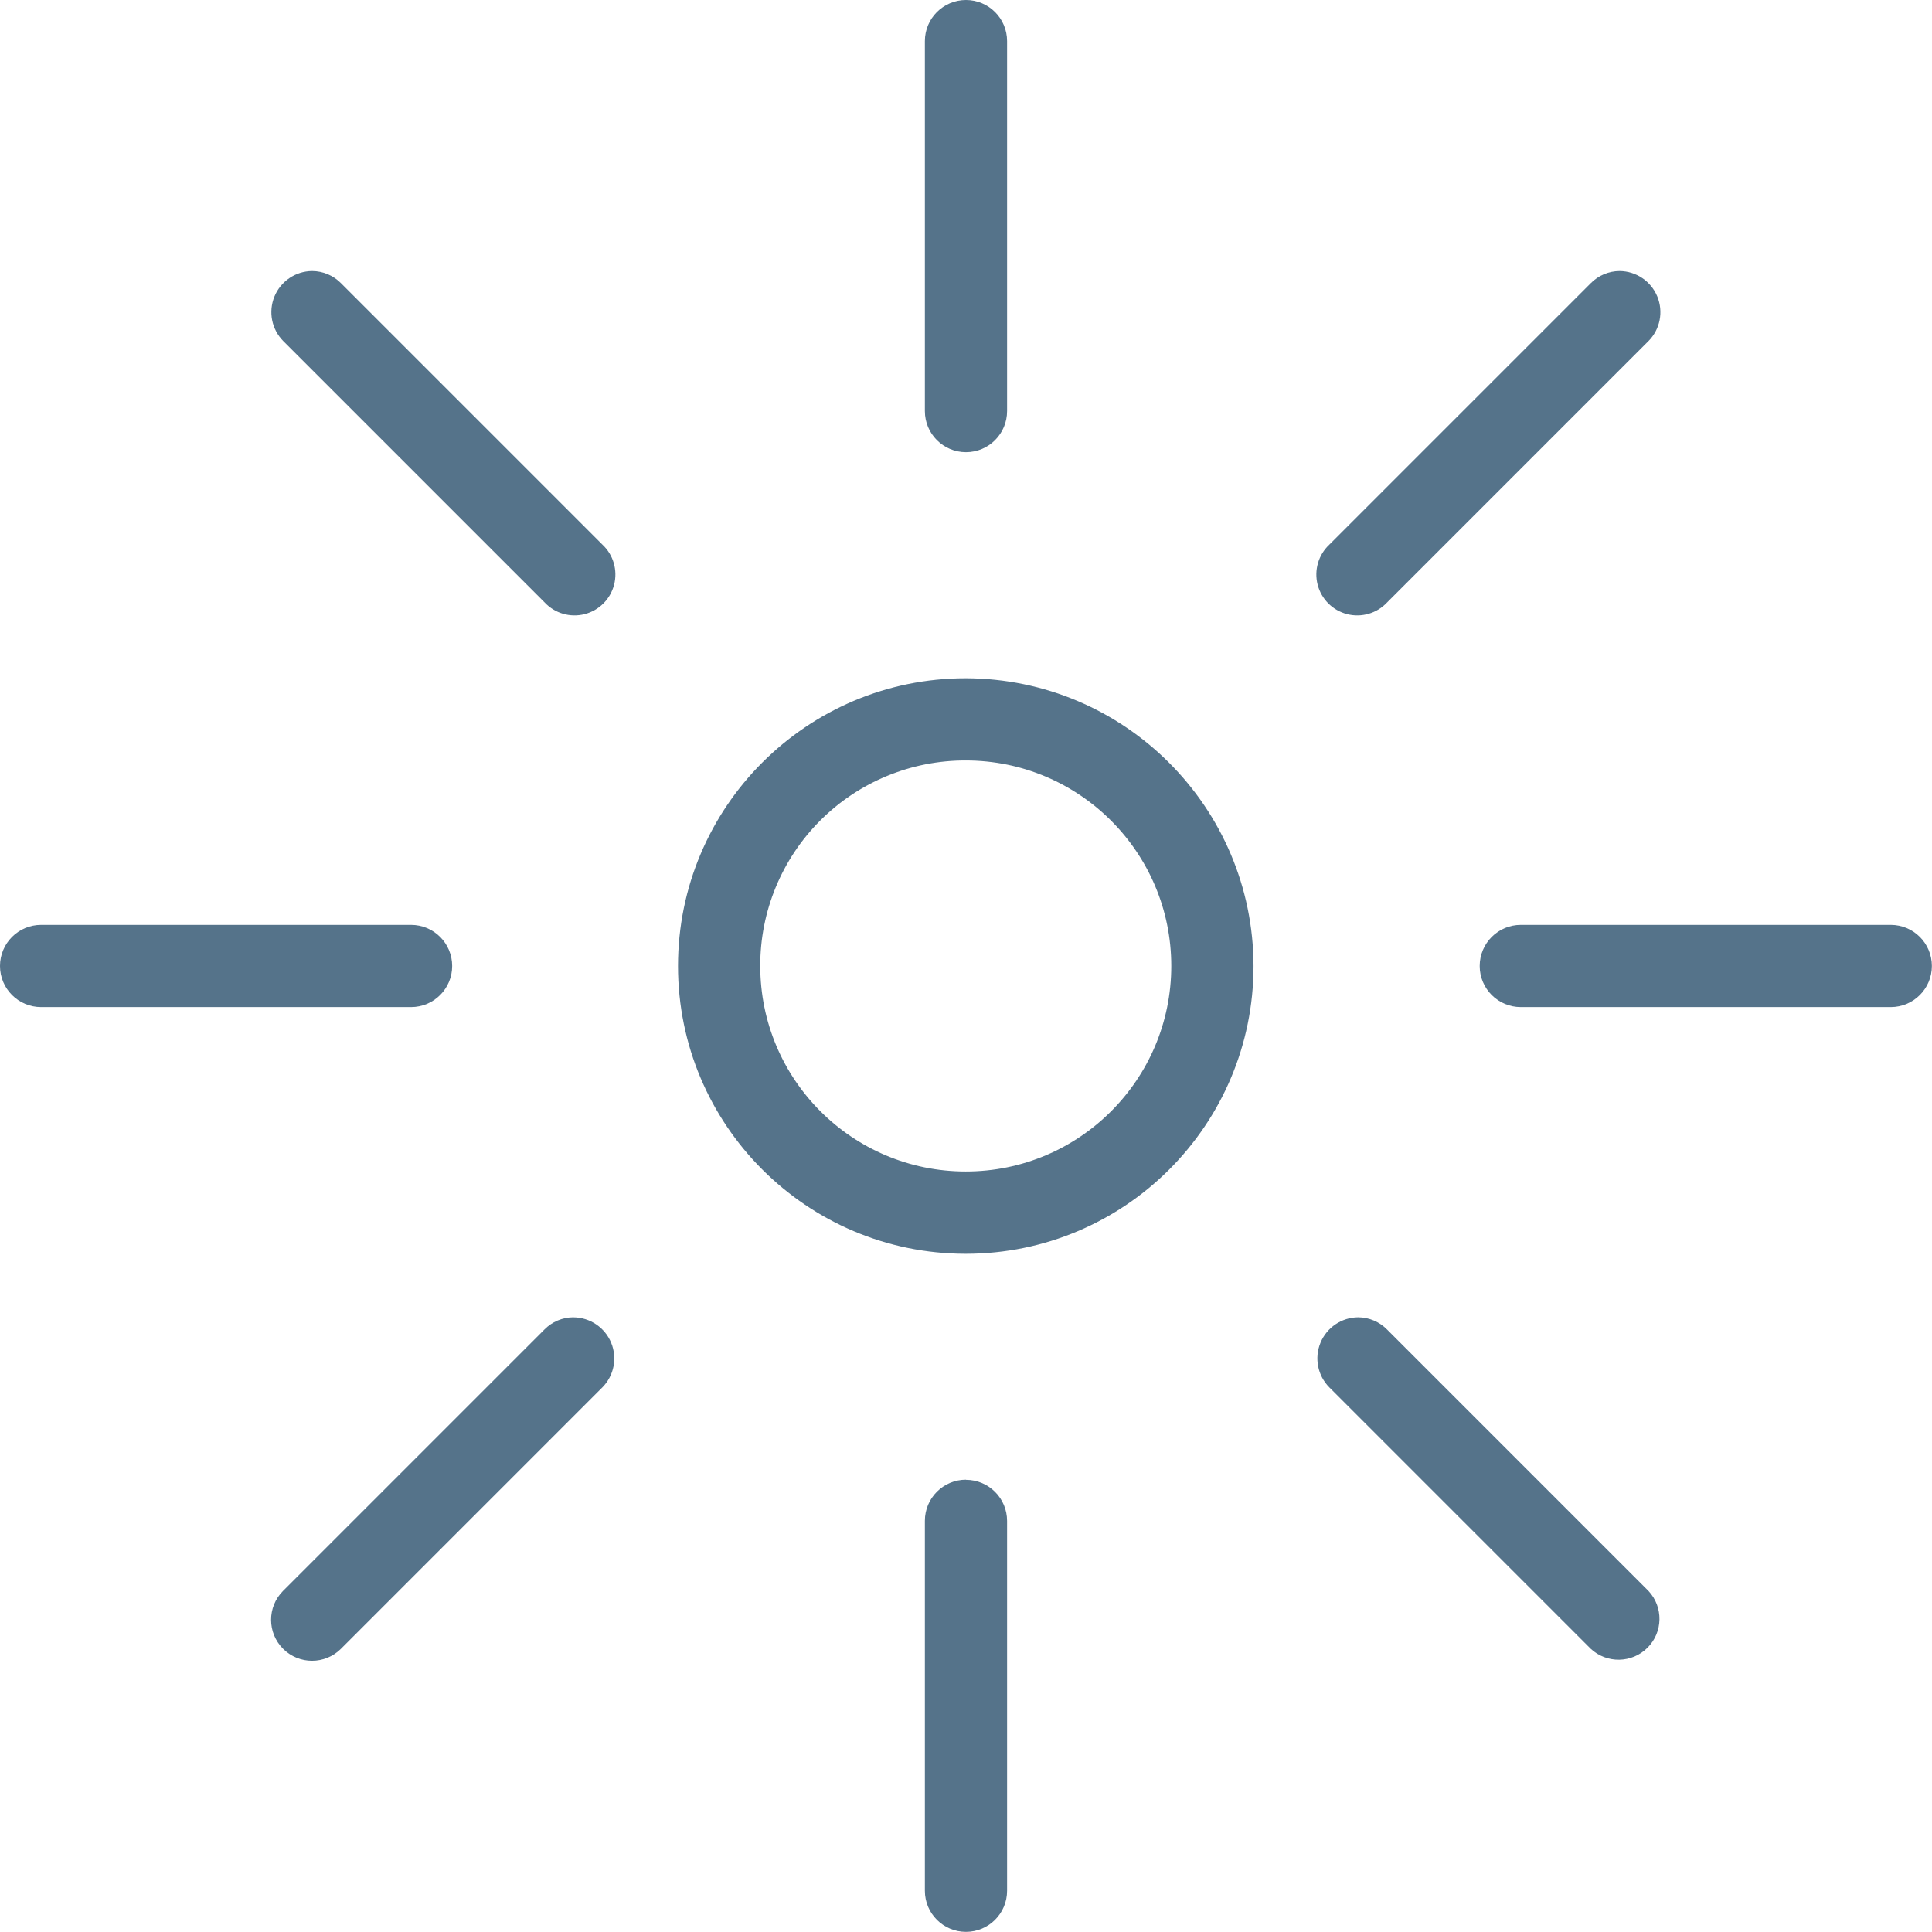
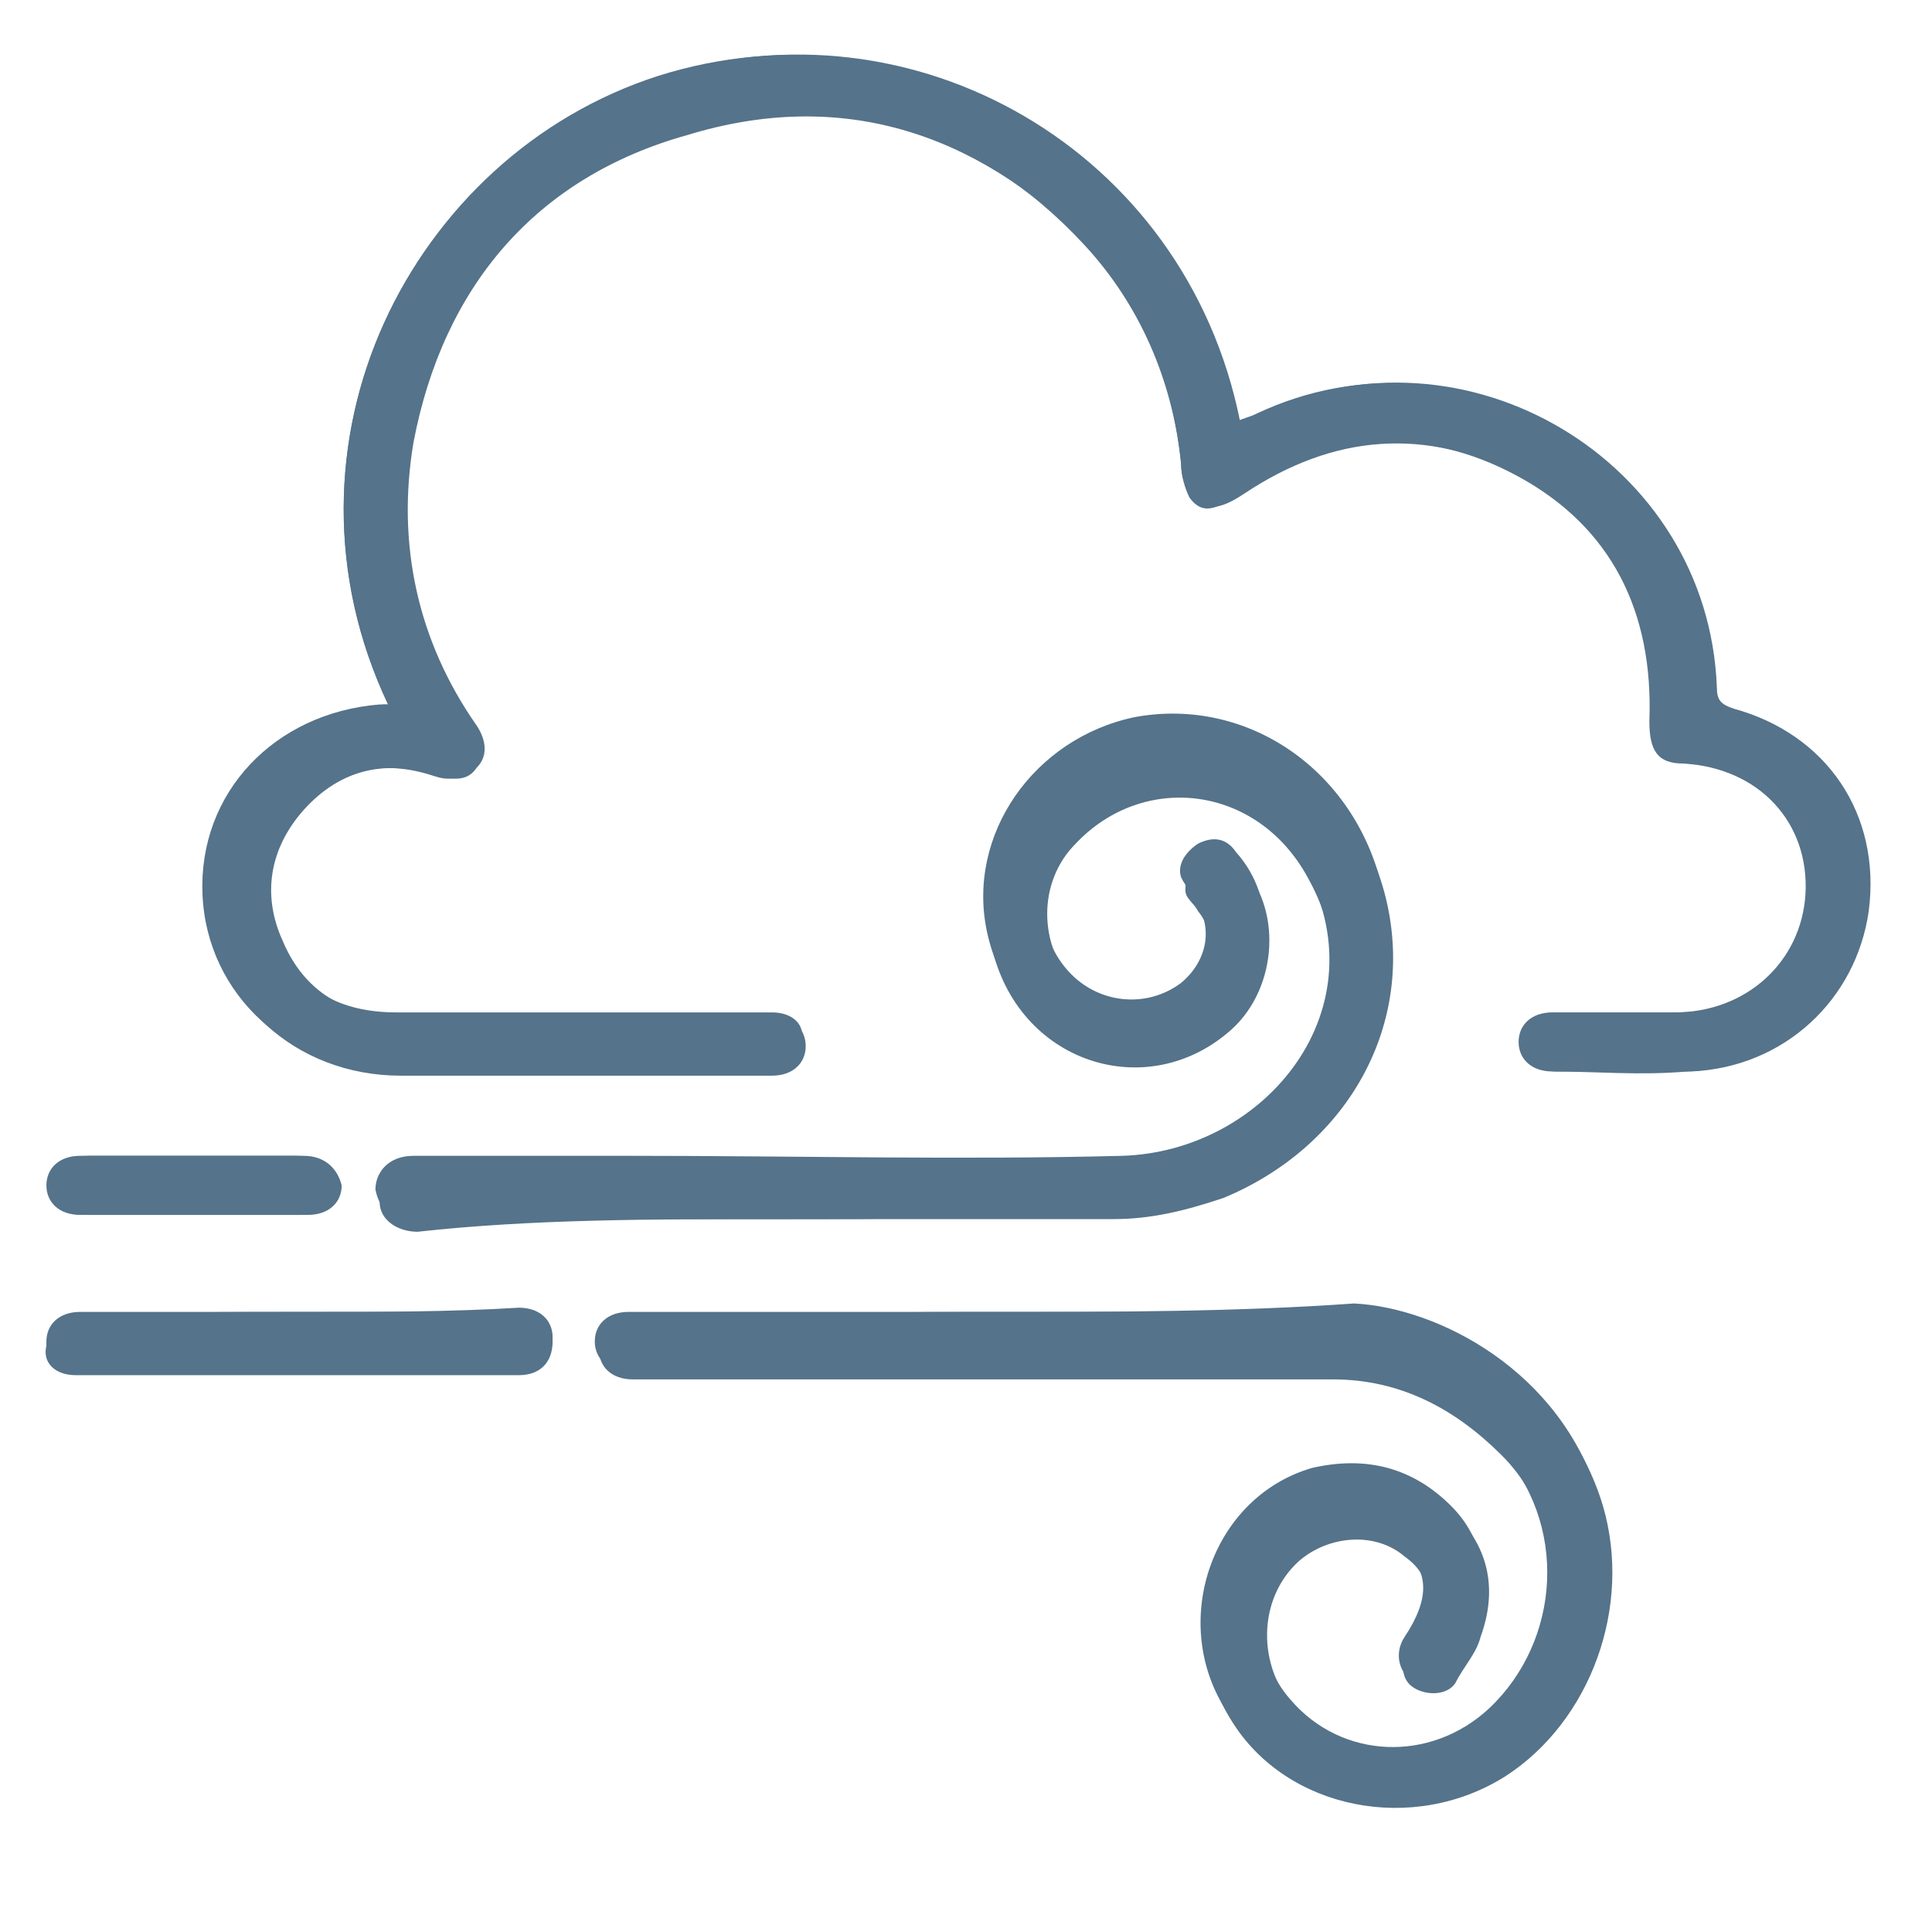
- <svg xmlns="http://www.w3.org/2000/svg" width="45.828" height="45.829" viewBox="0 0 45.828 45.829">
-   <defs>
-     <clipPath id="clip-path">
-       <rect id="Rectangle_56" data-name="Rectangle 56" width="45.828" height="45.829" fill="#55738a" />
-     </clipPath>
-   </defs>
-   <g id="Group_74" data-name="Group 74" transform="translate(0 -2)">
-     <g id="Group_73" data-name="Group 73" transform="translate(0 2)" clip-path="url(#clip-path)">
-       <path id="Path_70" data-name="Path 70" d="M22.914,0a.975.975,0,0,0-.975.975V9.751a.975.975,0,0,0,1.95,0V.975A.975.975,0,0,0,22.914,0M7.4,6.429A.975.975,0,0,0,6.719,8.09l6.2,6.2a.97.97,0,1,0,1.371-1.371l-6.2-6.2a.967.967,0,0,0-.686-.29Zm31.019,0a.968.968,0,0,0-.686.29l-6.2,6.2a.97.97,0,1,0,1.371,1.371l6.2-6.2a.975.975,0,0,0-.686-1.661Zm-15.51,9.66a6.826,6.826,0,1,0,6.826,6.826,6.84,6.84,0,0,0-6.826-6.826m0,1.95a4.875,4.875,0,1,1-4.875,4.875,4.861,4.861,0,0,1,4.875-4.875M.975,21.939a.975.975,0,1,0,0,1.95H9.751a.975.975,0,0,0,0-1.95Zm35.1,0a.975.975,0,1,0,0,1.95h8.776a.975.975,0,1,0,0-1.95ZM13.6,31.248a.967.967,0,0,0-.686.29l-6.2,6.2A.97.97,0,0,0,8.089,39.11l6.2-6.2a.975.975,0,0,0-.686-1.661Zm18.618,0a.975.975,0,0,0-.686,1.661l6.2,6.2a.97.97,0,0,0,1.371-1.371l-6.2-6.2a.968.968,0,0,0-.686-.29ZM22.914,35.1a.975.975,0,0,0-.975.975v8.776a.975.975,0,1,0,1.95,0V36.078a.975.975,0,0,0-.975-.975" fill="#55738a" />
+ <svg xmlns="http://www.w3.org/2000/svg" version="1.1" id="Layer_1" x="0px" y="0px" viewBox="0 0 45.8 45.8" style="enable-background:new 0 0 45.8 45.8;" xml:space="preserve">
+   <style type="text/css">
+ 	.st0{fill:#55738A;}
+ </style>
+   <g id="oD8Nc1_00000183962005563695639310000008322308089336998278_">
+     <g>
+       <path class="st0" d="M9.2,16.7c-0.1,0-0.1,0-0.1,0c-2.5,0.2-4.3,2.2-4.2,4.5C5,23.7,7,25.5,9.5,25.5c2.1,0,4.1,0,6.2,0    c0.9,0,1.7,0,2.6,0c0.5,0,0.8-0.3,0.8-0.7c0-0.4-0.3-0.7-0.7-0.7c-0.1,0-0.2,0-0.4,0c-2.8,0-5.6,0-8.5,0c-1.3,0-2.3-0.6-2.8-1.8    c-0.5-1.1-0.3-2.2,0.5-3.1c0.9-1,2-1.2,3.2-0.8c0.4,0.1,0.7,0.1,0.9-0.2c0.3-0.3,0.2-0.7,0-1c-1.4-2-1.9-4.3-1.5-6.7    c0.7-3.7,2.9-6.3,6.5-7.3c3.6-1.1,6.8-0.1,9.5,2.6C27.1,7.3,27.8,9,28,11c0,0.3,0.1,0.6,0.3,0.8c0.3,0.3,0.6,0.3,1.2-0.1    c2.1-1.4,4.3-1.6,6.6-0.4c2.2,1.3,3.3,3.3,3.1,5.8c0,0.6,0.2,0.9,0.8,1c1.8,0.1,2.9,1.4,2.9,3.1c-0.1,1.6-1.4,2.8-3.1,2.8    c-1,0-1.9,0-2.9,0c-0.5,0-0.8,0.3-0.8,0.7c0,0.4,0.3,0.7,0.8,0.7c1.1,0,2.2,0,3.2,0c2.2-0.1,3.9-1.7,4.2-3.8    c0.3-2.3-1-4.2-3.2-4.8c-0.3-0.1-0.4-0.2-0.4-0.5c-0.2-5.4-6-8.8-10.8-6.5c-0.1,0.1-0.3,0.1-0.5,0.2c-1.3-6.5-7.8-10.1-13.7-8.2    C9.7,3.7,6.3,10.5,9.2,16.7z M23.6,31.1c-2,0-4,0-6,0c-0.9,0-1.8,0-2.7,0c-0.5,0-0.8,0.3-0.8,0.7c0,0.4,0.3,0.7,0.8,0.7    c0.1,0,0.2,0,0.2,0c5.5,0,10.9,0,16.4,0c1.6,0,2.9,0.6,4,1.8c1.7,1.8,1.5,4.6-0.2,6.2c-1.4,1.3-3.5,1.2-4.7-0.2    c-0.9-1-0.9-2.6,0.1-3.5c0.7-0.7,1.8-0.7,2.5-0.1c0.7,0.5,0.7,1.2,0.1,2.1c-0.2,0.3-0.2,0.7,0.1,1c0.3,0.2,0.7,0.2,1-0.1    c0.3-0.3,0.5-0.7,0.6-1.1c0.3-1.1,0.2-2.1-0.6-2.9c-0.9-0.9-2-1.2-3.3-0.9c-2.4,0.7-3.4,3.7-2,5.8c1.4,2.1,4.4,2.7,6.5,1.3    c2-1.3,2.9-4,2.3-6.4c-0.9-3-3.8-4.5-5.8-4.6C29.3,31.1,26.4,31.1,23.6,31.1z M18.4,28.9C18.4,28.9,18.4,28.9,18.4,28.9    c2.7,0,5.3,0,8,0c0.9,0,1.7-0.2,2.6-0.5c2.9-1.2,4.5-4,3.9-6.9c-0.6-2.9-3.2-4.7-5.9-4.2c-2.5,0.5-4,2.8-3.5,5.1    c0.6,2.8,3.7,3.8,5.7,2c1.1-1,1.2-2.9,0.2-3.9c-0.3-0.3-0.6-0.4-0.9-0.2c-0.3,0.2-0.4,0.4-0.4,0.8c0,0.2,0.2,0.3,0.3,0.5    c0.5,0.6,0.3,1.5-0.3,2c-0.8,0.6-1.9,0.5-2.6-0.2c-0.9-1-0.9-2.5,0-3.4c1.6-1.7,4.3-1.4,5.5,0.8c1.9,3.4-0.8,6.8-4.3,6.9    c-3.9,0.1-7.8,0-11.6,0c-1.7,0-3.5,0-5.2,0c-0.6,0-0.9,0.3-0.9,0.8c0,0.4,0.4,0.7,0.9,0.7C12.6,28.9,15.5,28.9,18.4,28.9z     M7.2,31.1c-1.8,0-3.5,0-5.3,0c-0.5,0-0.8,0.3-0.8,0.7c0,0.4,0.3,0.7,0.7,0.7c3.5,0,7,0,10.5,0c0.5,0,0.8-0.3,0.8-0.8    c0-0.4-0.3-0.7-0.8-0.7C10.7,31.1,9,31.1,7.2,31.1z M4.6,27.4C4.6,27.4,4.6,27.4,4.6,27.4c-0.9,0-1.8,0-2.7,0    c-0.5,0-0.8,0.3-0.8,0.7c0,0.4,0.3,0.7,0.8,0.7c1.7,0,3.5,0,5.2,0c0.5,0,0.9-0.3,0.8-0.7c0-0.4-0.3-0.7-0.9-0.7    C6.4,27.4,5.5,27.4,4.6,27.4z" />
+       <path class="st0" d="M9.2,16.7c-2.9-6.1,0.5-13,6.4-14.9c6-1.9,12.4,1.8,13.7,8.2c0.2-0.1,0.3-0.1,0.5-0.2    c4.9-2.3,10.6,1.2,10.8,6.5c0,0.3,0.1,0.4,0.4,0.5c2.2,0.6,3.5,2.6,3.2,4.8c-0.2,2.1-2,3.7-4.2,3.8c-1.1,0.1-2.2,0-3.2,0    c-0.5,0-0.8-0.3-0.8-0.7c0-0.4,0.3-0.7,0.8-0.7c1,0,1.9,0,2.9,0c1.7,0,3-1.2,3.1-2.8c0.1-1.7-1.1-3-2.9-3.1c-0.6,0-0.8-0.3-0.8-1    c0.1-2.6-0.9-4.6-3.1-5.8c-2.2-1.2-4.5-1.1-6.6,0.4c-0.6,0.4-0.9,0.5-1.2,0.1C28.1,11.6,28,11.3,28,11c-0.2-2-1-3.8-2.3-5.2    c-2.6-2.8-5.8-3.7-9.5-2.6c-3.6,1.1-5.8,3.6-6.5,7.3c-0.4,2.4,0.1,4.6,1.5,6.7c0.2,0.3,0.3,0.7,0,1c-0.3,0.3-0.6,0.3-0.9,0.2    c-1.2-0.4-2.3-0.2-3.2,0.8c-0.8,0.9-1,2-0.5,3.1C7.1,23.5,8.1,24,9.4,24c2.8,0,5.6,0,8.5,0c0.1,0,0.3,0,0.4,0    c0.5,0,0.8,0.3,0.7,0.7c0,0.4-0.3,0.7-0.8,0.7c-0.9,0-1.7,0-2.6,0c-2.1,0-4.1,0-6.2,0c-2.5,0-4.5-1.8-4.6-4.2    c-0.1-2.4,1.7-4.3,4.2-4.5C9.1,16.7,9.2,16.7,9.2,16.7z" />
+       <path class="st0" d="M23.6,31.1c2.9,0,5.7,0,8.6,0c2,0,4.9,1.6,5.8,4.6c0.7,2.4-0.3,5.1-2.3,6.4c-2.2,1.4-5.2,0.8-6.5-1.3    c-1.4-2.2-0.4-5.2,2-5.8c1.2-0.3,2.4-0.1,3.3,0.9c0.8,0.8,1,1.8,0.6,2.9c-0.1,0.4-0.4,0.7-0.6,1.1c-0.2,0.3-0.7,0.3-1,0.1    c-0.3-0.2-0.3-0.6-0.1-1c0.6-0.9,0.6-1.6-0.1-2.1c-0.7-0.6-1.8-0.5-2.5,0.1c-1,0.9-1,2.5-0.1,3.5c1.2,1.4,3.4,1.5,4.7,0.2    c1.8-1.6,1.9-4.5,0.2-6.2c-1.1-1.1-2.4-1.8-4-1.8c-5.5,0-10.9,0-16.4,0c-0.1,0-0.2,0-0.2,0c-0.5,0-0.8-0.3-0.8-0.7    c0-0.4,0.3-0.7,0.8-0.7c0.9,0,1.8,0,2.7,0C19.6,31.1,21.6,31.1,23.6,31.1z" />
+       <path class="st0" d="M18.4,28.9c-2.9,0-5.7,0-8.6,0c-0.5,0-0.8-0.2-0.9-0.7c0-0.4,0.3-0.8,0.9-0.8c1.7,0,3.5,0,5.2,0    c3.9,0,7.8,0.1,11.6,0c3.4-0.1,6.2-3.5,4.3-6.9c-1.2-2.2-3.9-2.5-5.5-0.8c-0.9,1-0.9,2.5,0,3.4c0.7,0.7,1.8,0.8,2.6,0.2    c0.6-0.5,0.8-1.3,0.3-2c-0.1-0.2-0.2-0.3-0.3-0.5c-0.1-0.3,0.1-0.6,0.4-0.8c0.4-0.2,0.7-0.1,0.9,0.2c1,1.1,0.9,2.9-0.2,3.9    c-2,1.9-5.1,0.8-5.7-2c-0.5-2.3,1.1-4.6,3.5-5.1c2.7-0.5,5.3,1.3,5.9,4.2c0.6,2.9-1,5.7-3.9,6.9c-0.8,0.3-1.7,0.5-2.6,0.5    C23.7,28.9,21.1,28.9,18.4,28.9C18.4,28.9,18.4,28.9,18.4,28.9z" />
+       <path class="st0" d="M7.2,31.1c1.7,0,3.4,0,5.1,0c0.5,0,0.8,0.2,0.8,0.7c0,0.5-0.3,0.8-0.8,0.8c-3.5,0-7,0-10.5,0    c-0.5,0-0.8-0.3-0.7-0.7c0-0.4,0.3-0.7,0.8-0.7C3.7,31.1,5.5,31.1,7.2,31.1z" />
+       <path class="st0" d="M4.6,27.4c0.9,0,1.7,0,2.6,0c0.5,0,0.8,0.3,0.9,0.7c0,0.4-0.3,0.7-0.8,0.7c-1.7,0-3.5,0-5.2,0    c-0.5,0-0.8-0.3-0.8-0.7c0-0.4,0.3-0.7,0.8-0.7C2.9,27.4,3.8,27.4,4.6,27.4C4.6,27.4,4.6,27.4,4.6,27.4z" />
    </g>
  </g>
</svg>
